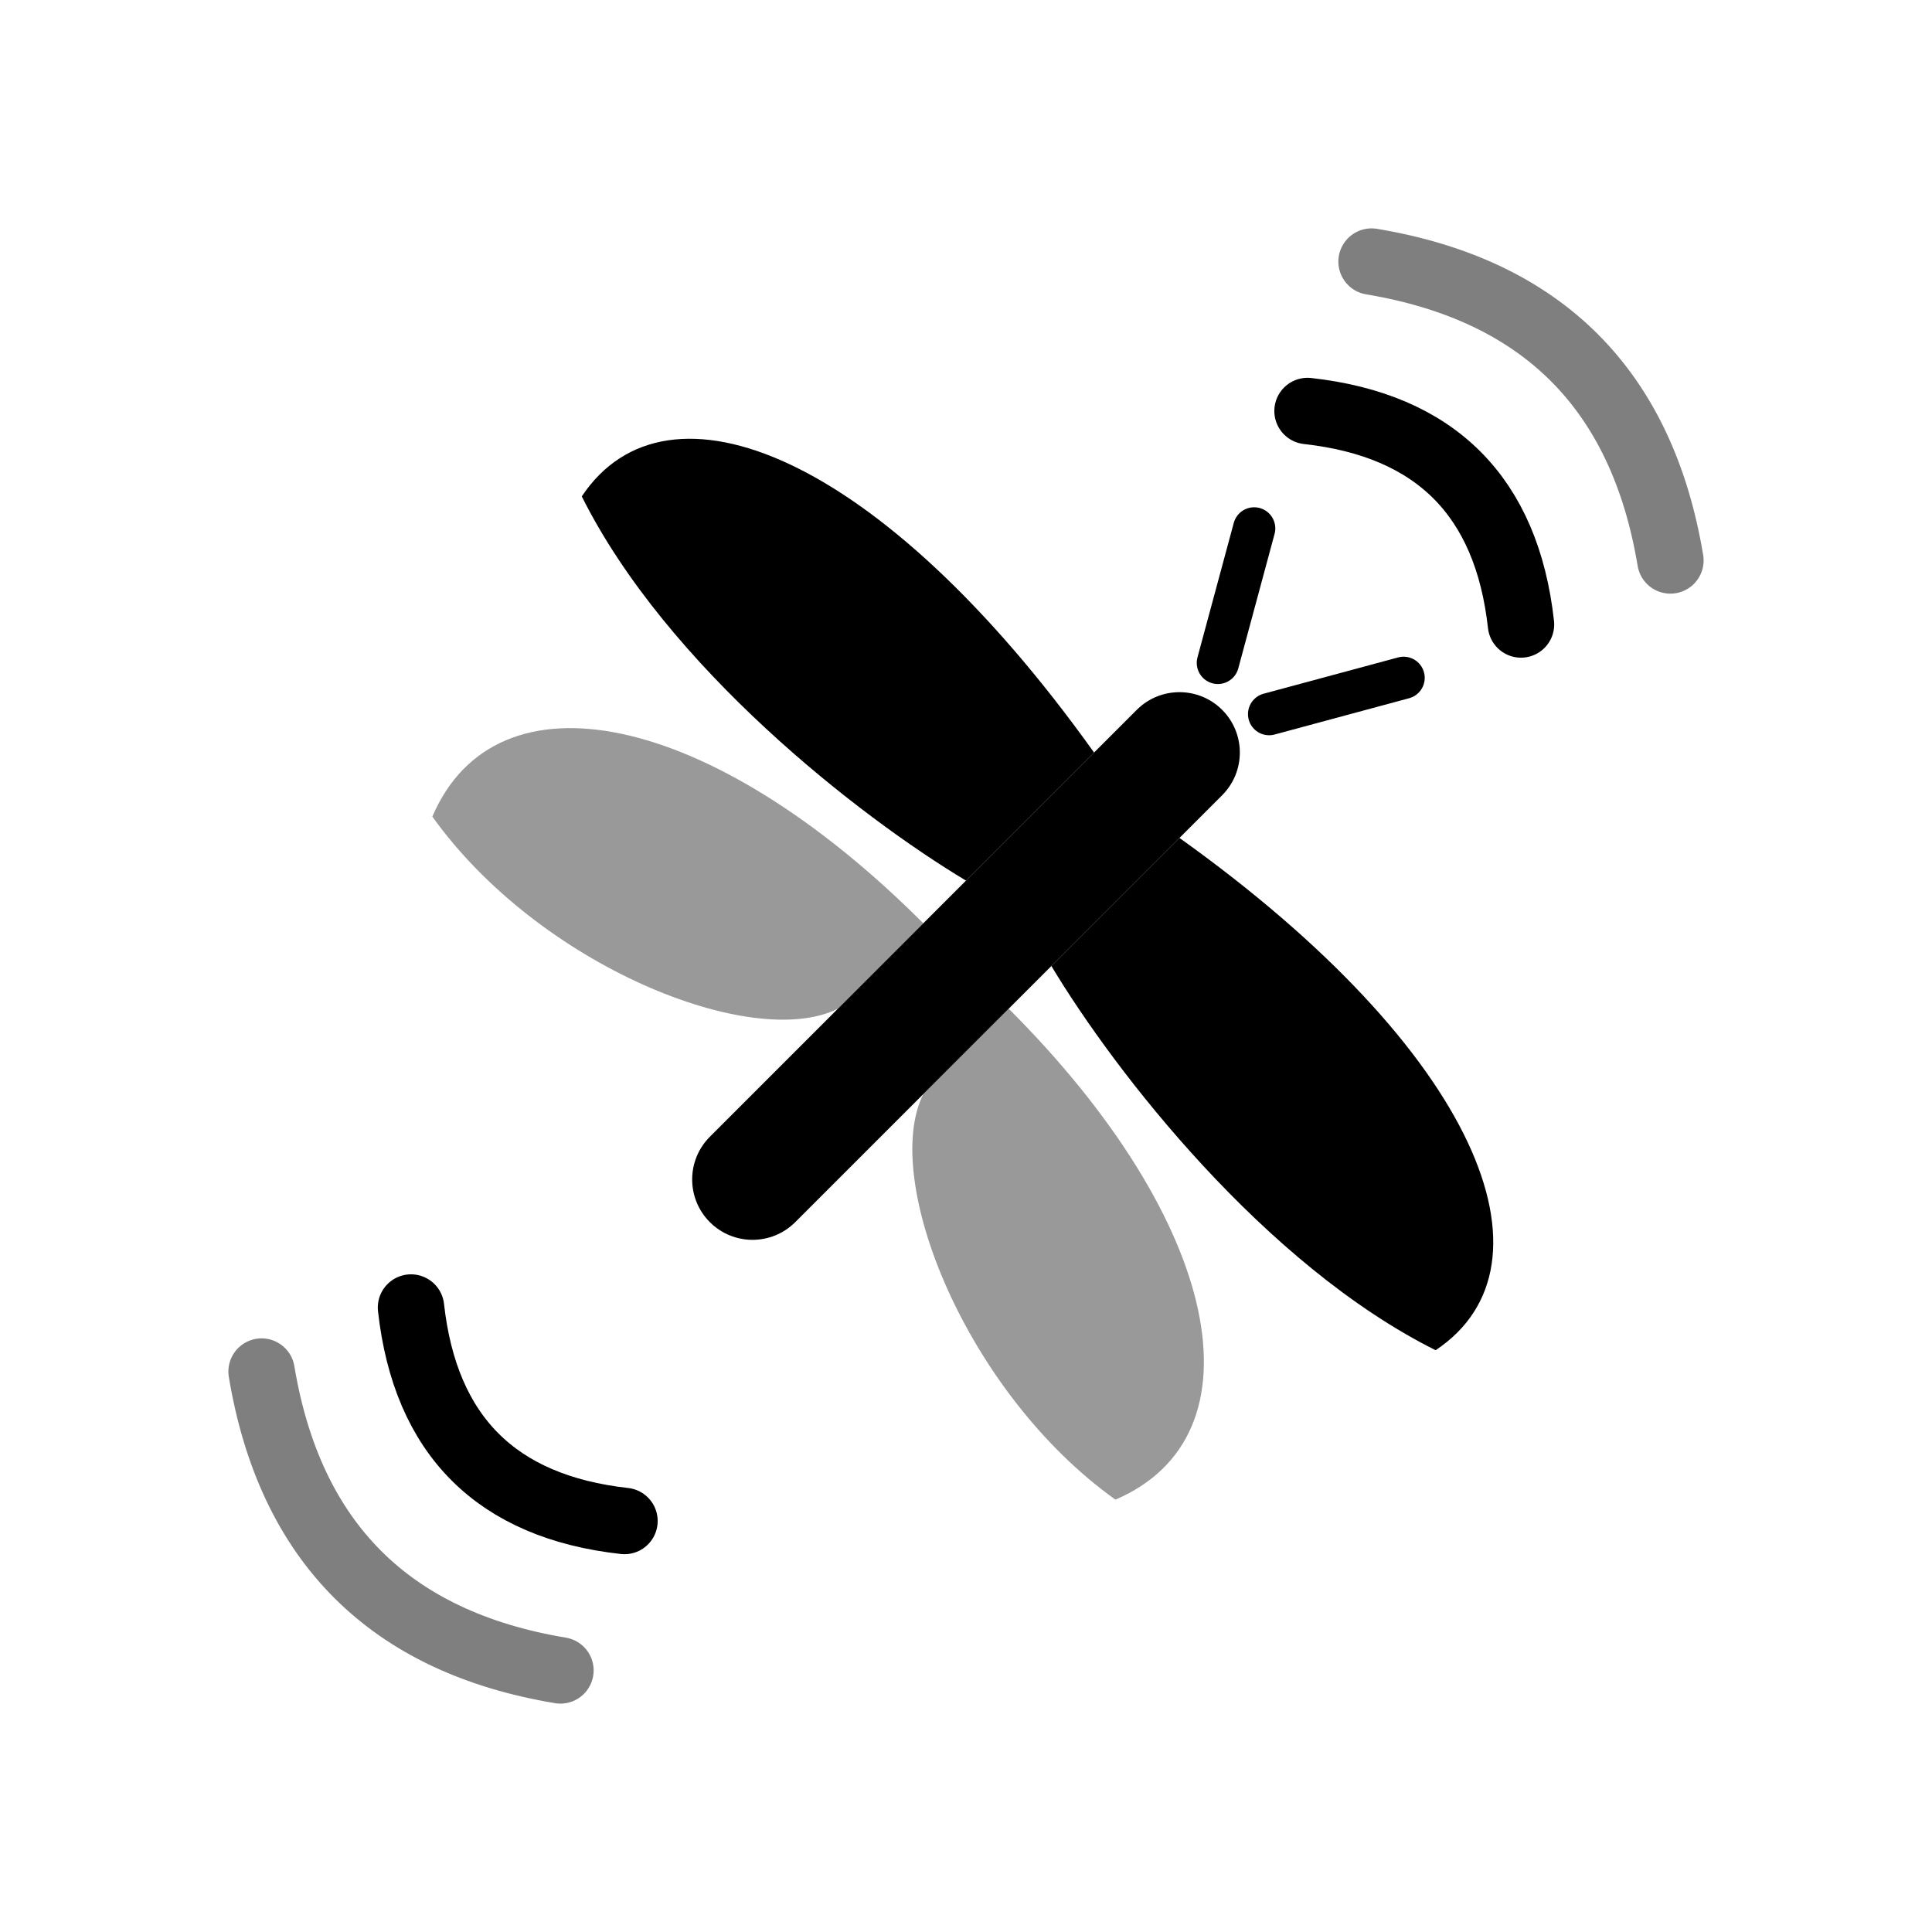
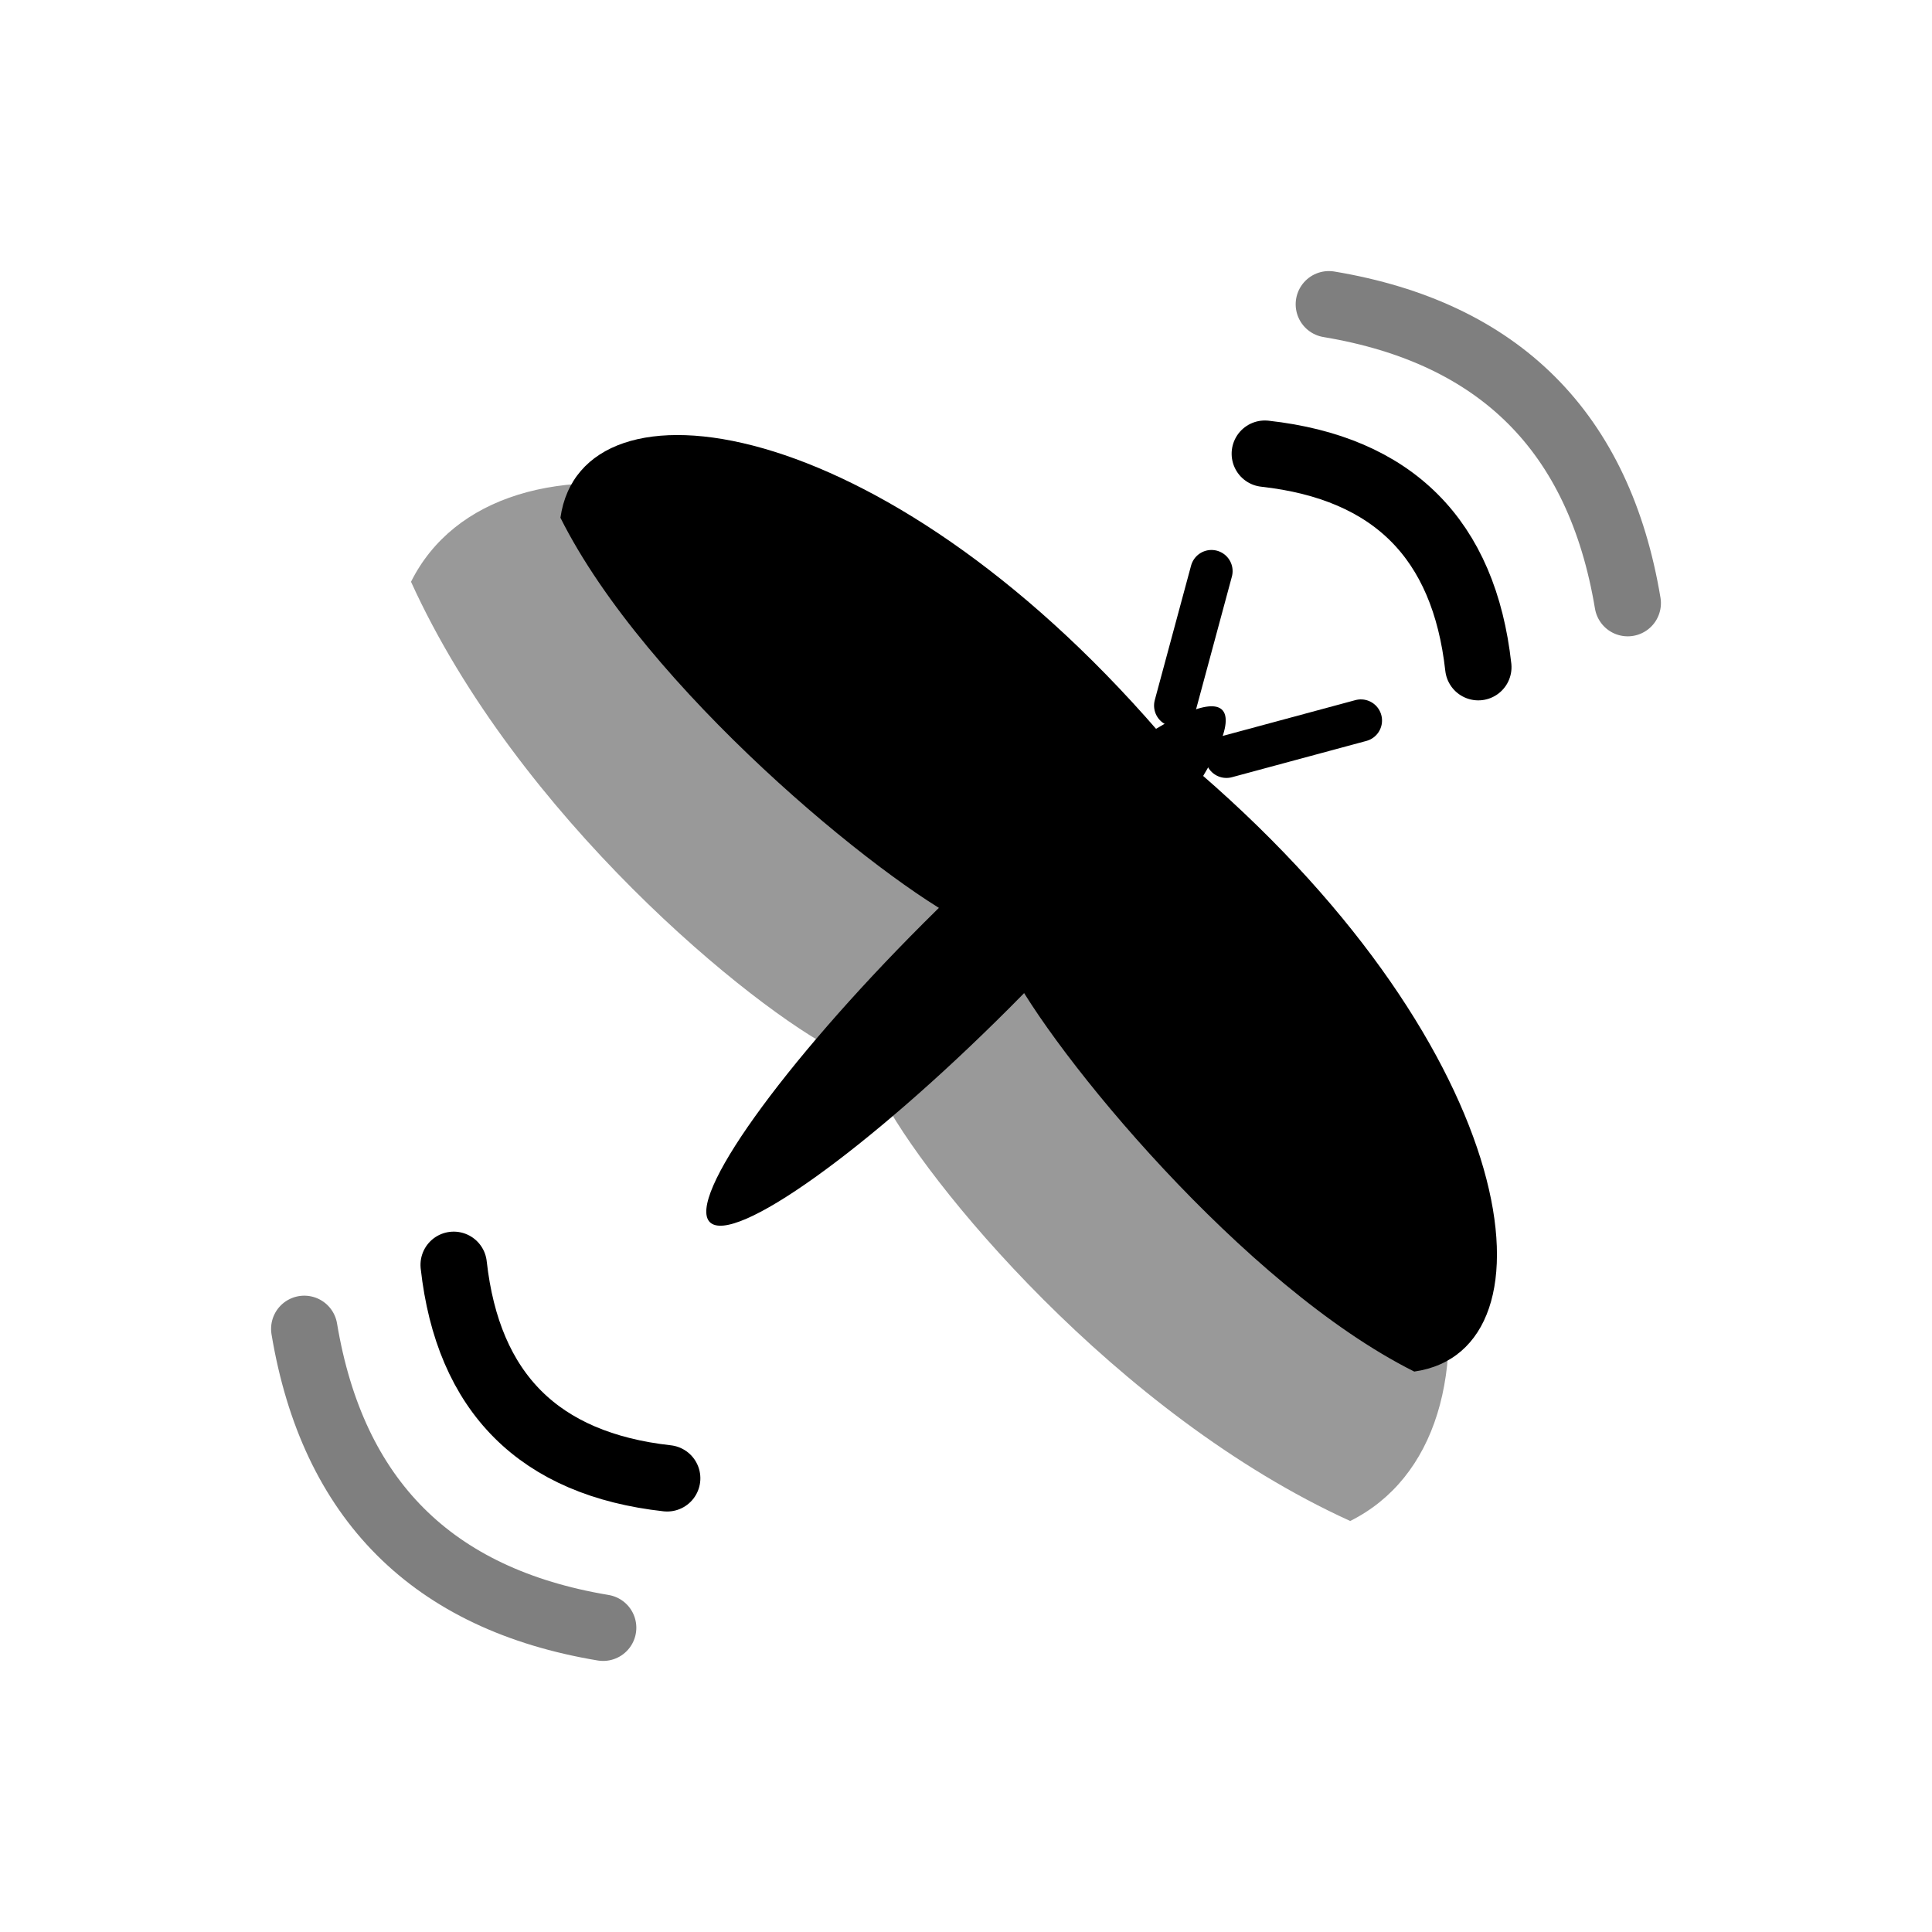
<svg xmlns="http://www.w3.org/2000/svg" viewBox="0 0 64 64" role="img" aria-label="mellonella">
  <g transform="rotate(45 32 32)">
    <g fill="currentColor" fill-opacity="0.4">
-       <path d="M34 32 C44 32 50 36 48 41 C42 42 35 39 34 36 Z" />
-       <path d="M30 32 C20 32 14 36 16 41 C22 42 29 39 30 36 Z" />
+       <path d="M33 24 C47 23 56 30 54 36 C46 39 36 38 33 37 Z" />
+       <path d="M31 24 C17 23 8 30 10 36 C18 39 28 38 31 37 Z" />
    </g>
    <g fill="currentColor">
-       <path d="M34 24 C46 22 53 25 52 30 C46 32 38 31 34 30 Z" />
-       <path d="M30 24 C18 22 11 25 12 30 C18 32 26 31 30 30 Z" />
-       <rect x="30" y="20" width="4" height="24" rx="2" />
+       <path d="M33 22 C47 21 55 27 52 31 C46 33 36 32 33 31 Z" />
+       <path d="M31 22 C17 21 9 27 12 31 C18 33 28 32 31 31 Z" />
+       <ellipse cx="32" cy="32" rx="2" ry="12" />
    </g>
    <g stroke="currentColor" stroke-width="1.4" stroke-linecap="round" fill="none">
-       <path d="M30.8 19 L28.5 15" />
-       <path d="M33.2 19 L35.5 15" />
+       <path d="M30.8 21 L28.5 17" />
+       <path d="M33.2 21 L35.5 17" />
    </g>
    <g fill="none" stroke="currentColor" stroke-width="2.2" stroke-linecap="round">
-       <path d="M27 11 Q32 7 37 11" />
-       <path d="M25 6 Q32 1 39 6" opacity="0.5" />
-       <path d="M27 53 Q32 57 37 53" />
-       <path d="M25 58 Q32 63 39 58" opacity="0.5" />
+       <path d="M27 13 Q32 9 37 13" />
+       <path d="M25 8 Q32 3 39 8" opacity="0.5" />
+       <path d="M27 51 Q32 55 37 51" />
+       <path d="M25 56 Q32 61 39 56" opacity="0.5" />
    </g>
  </g>
</svg>
